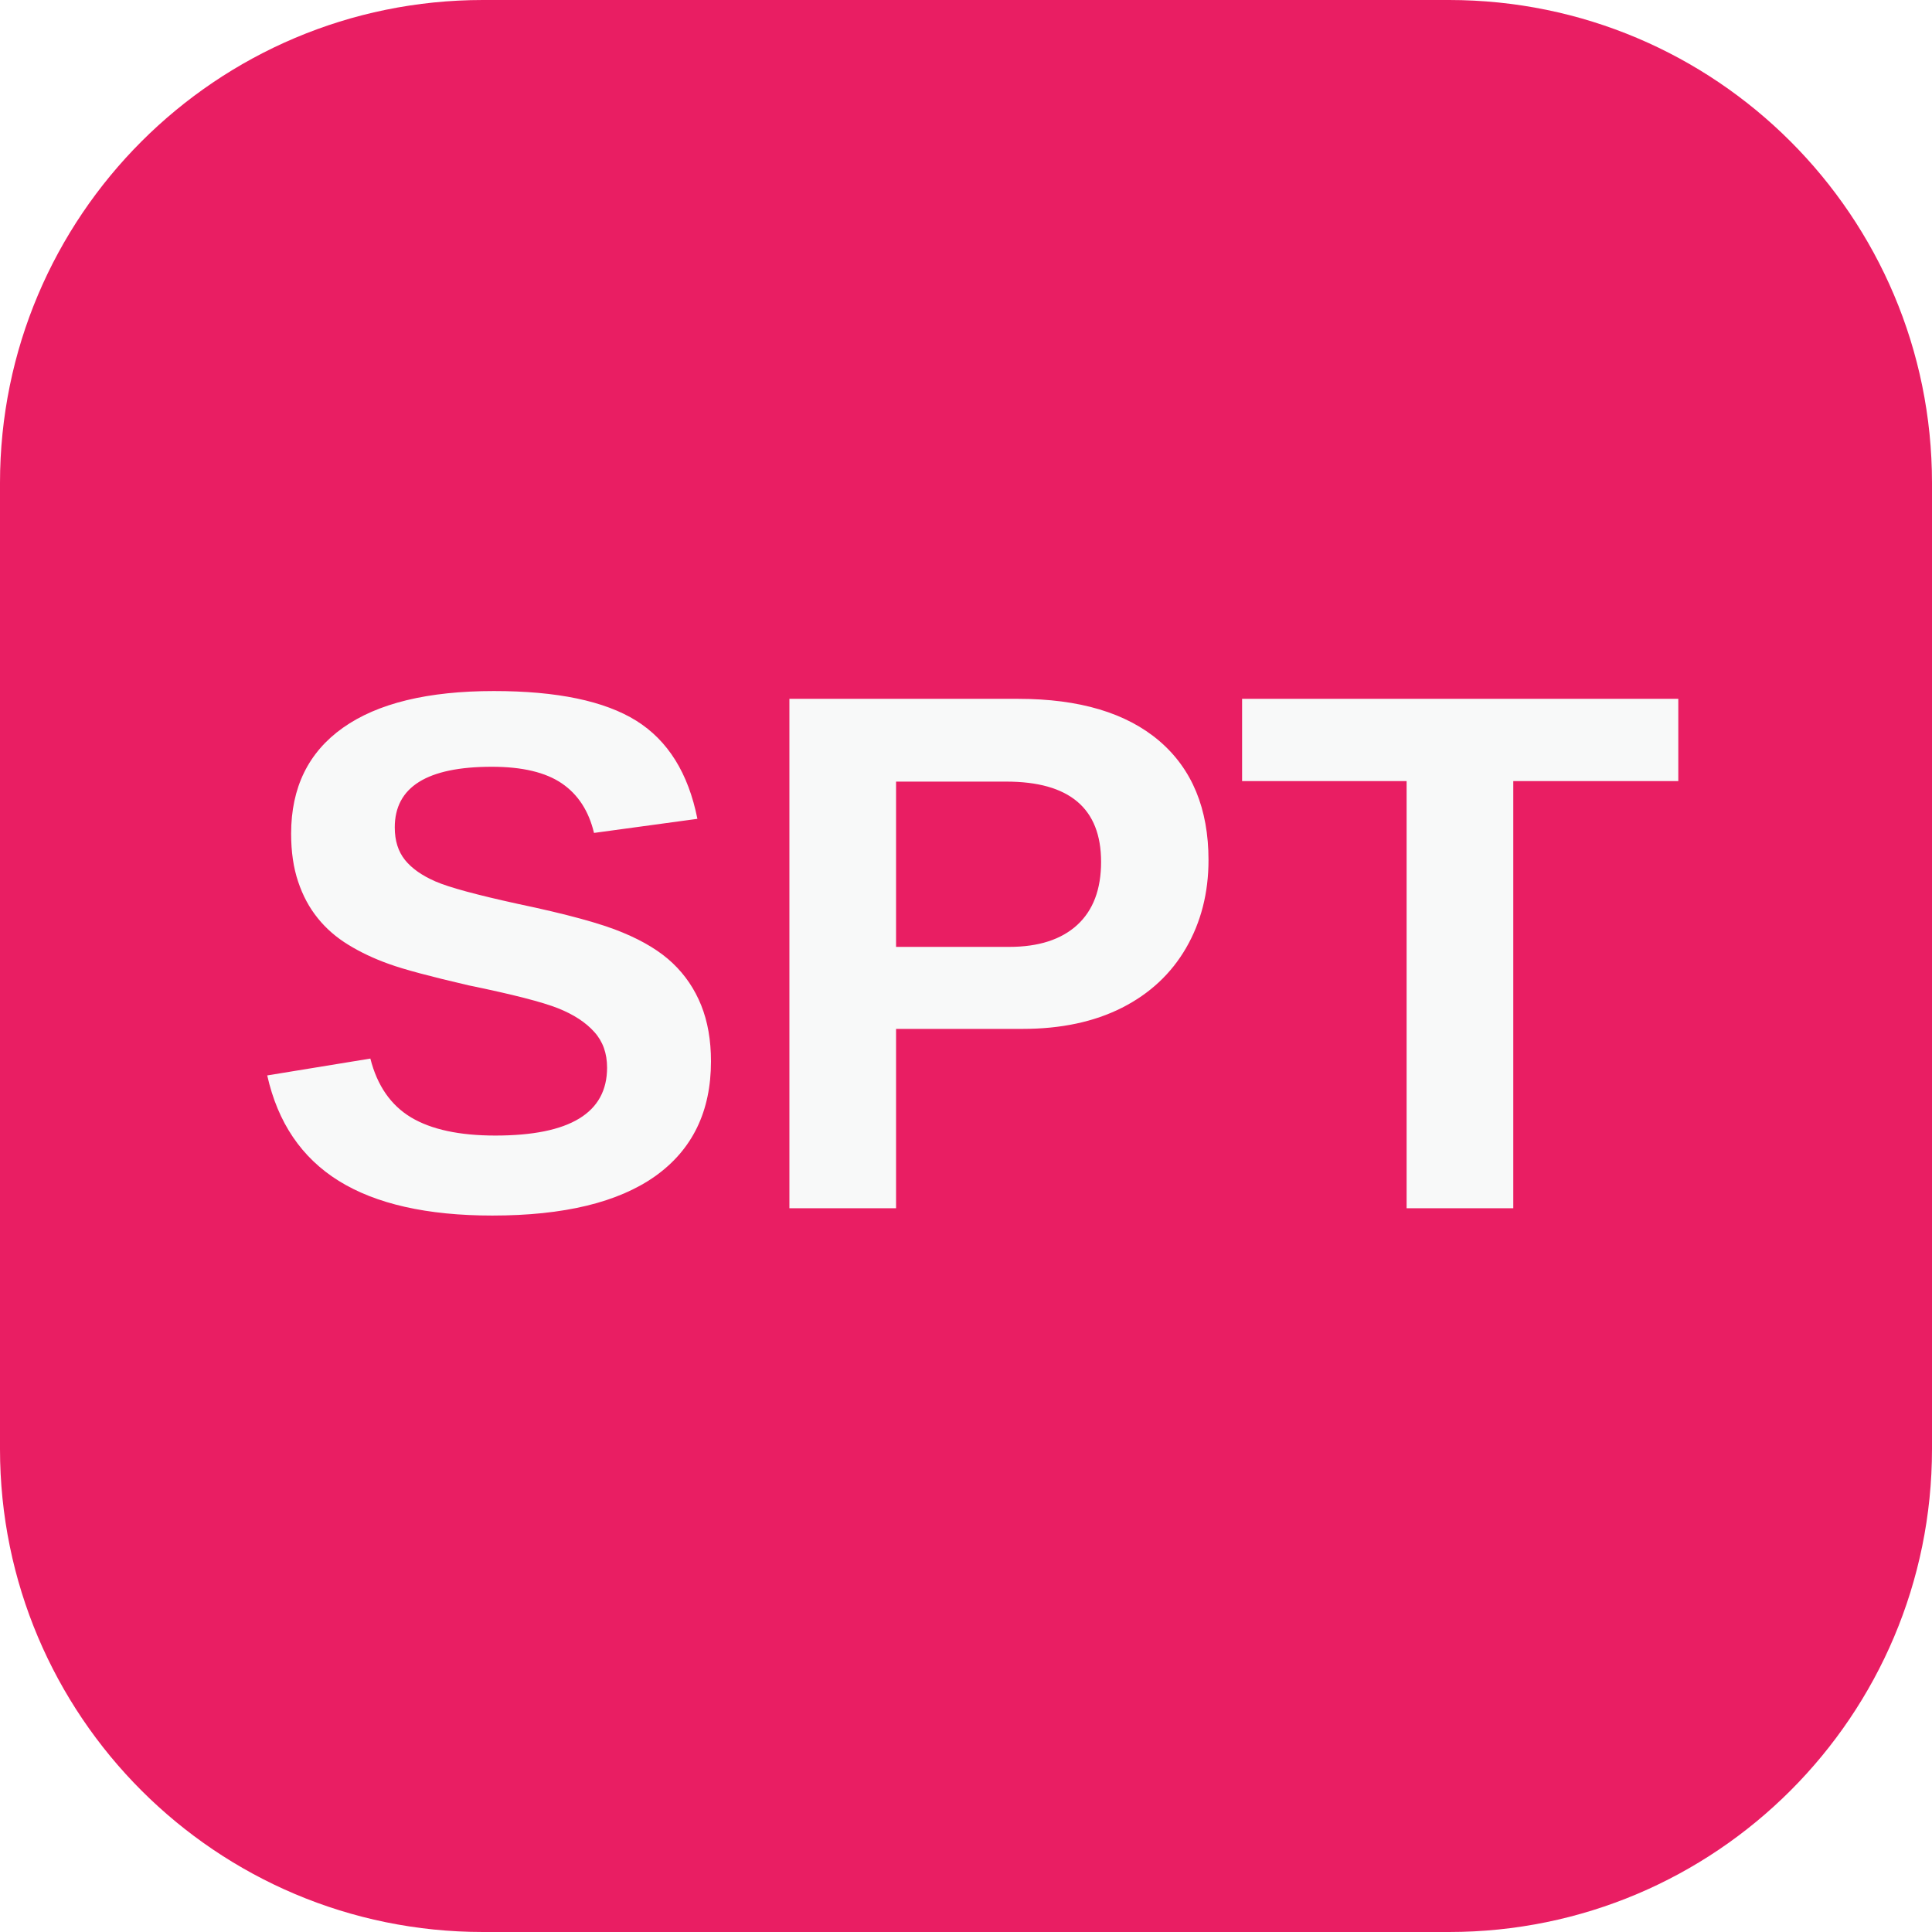
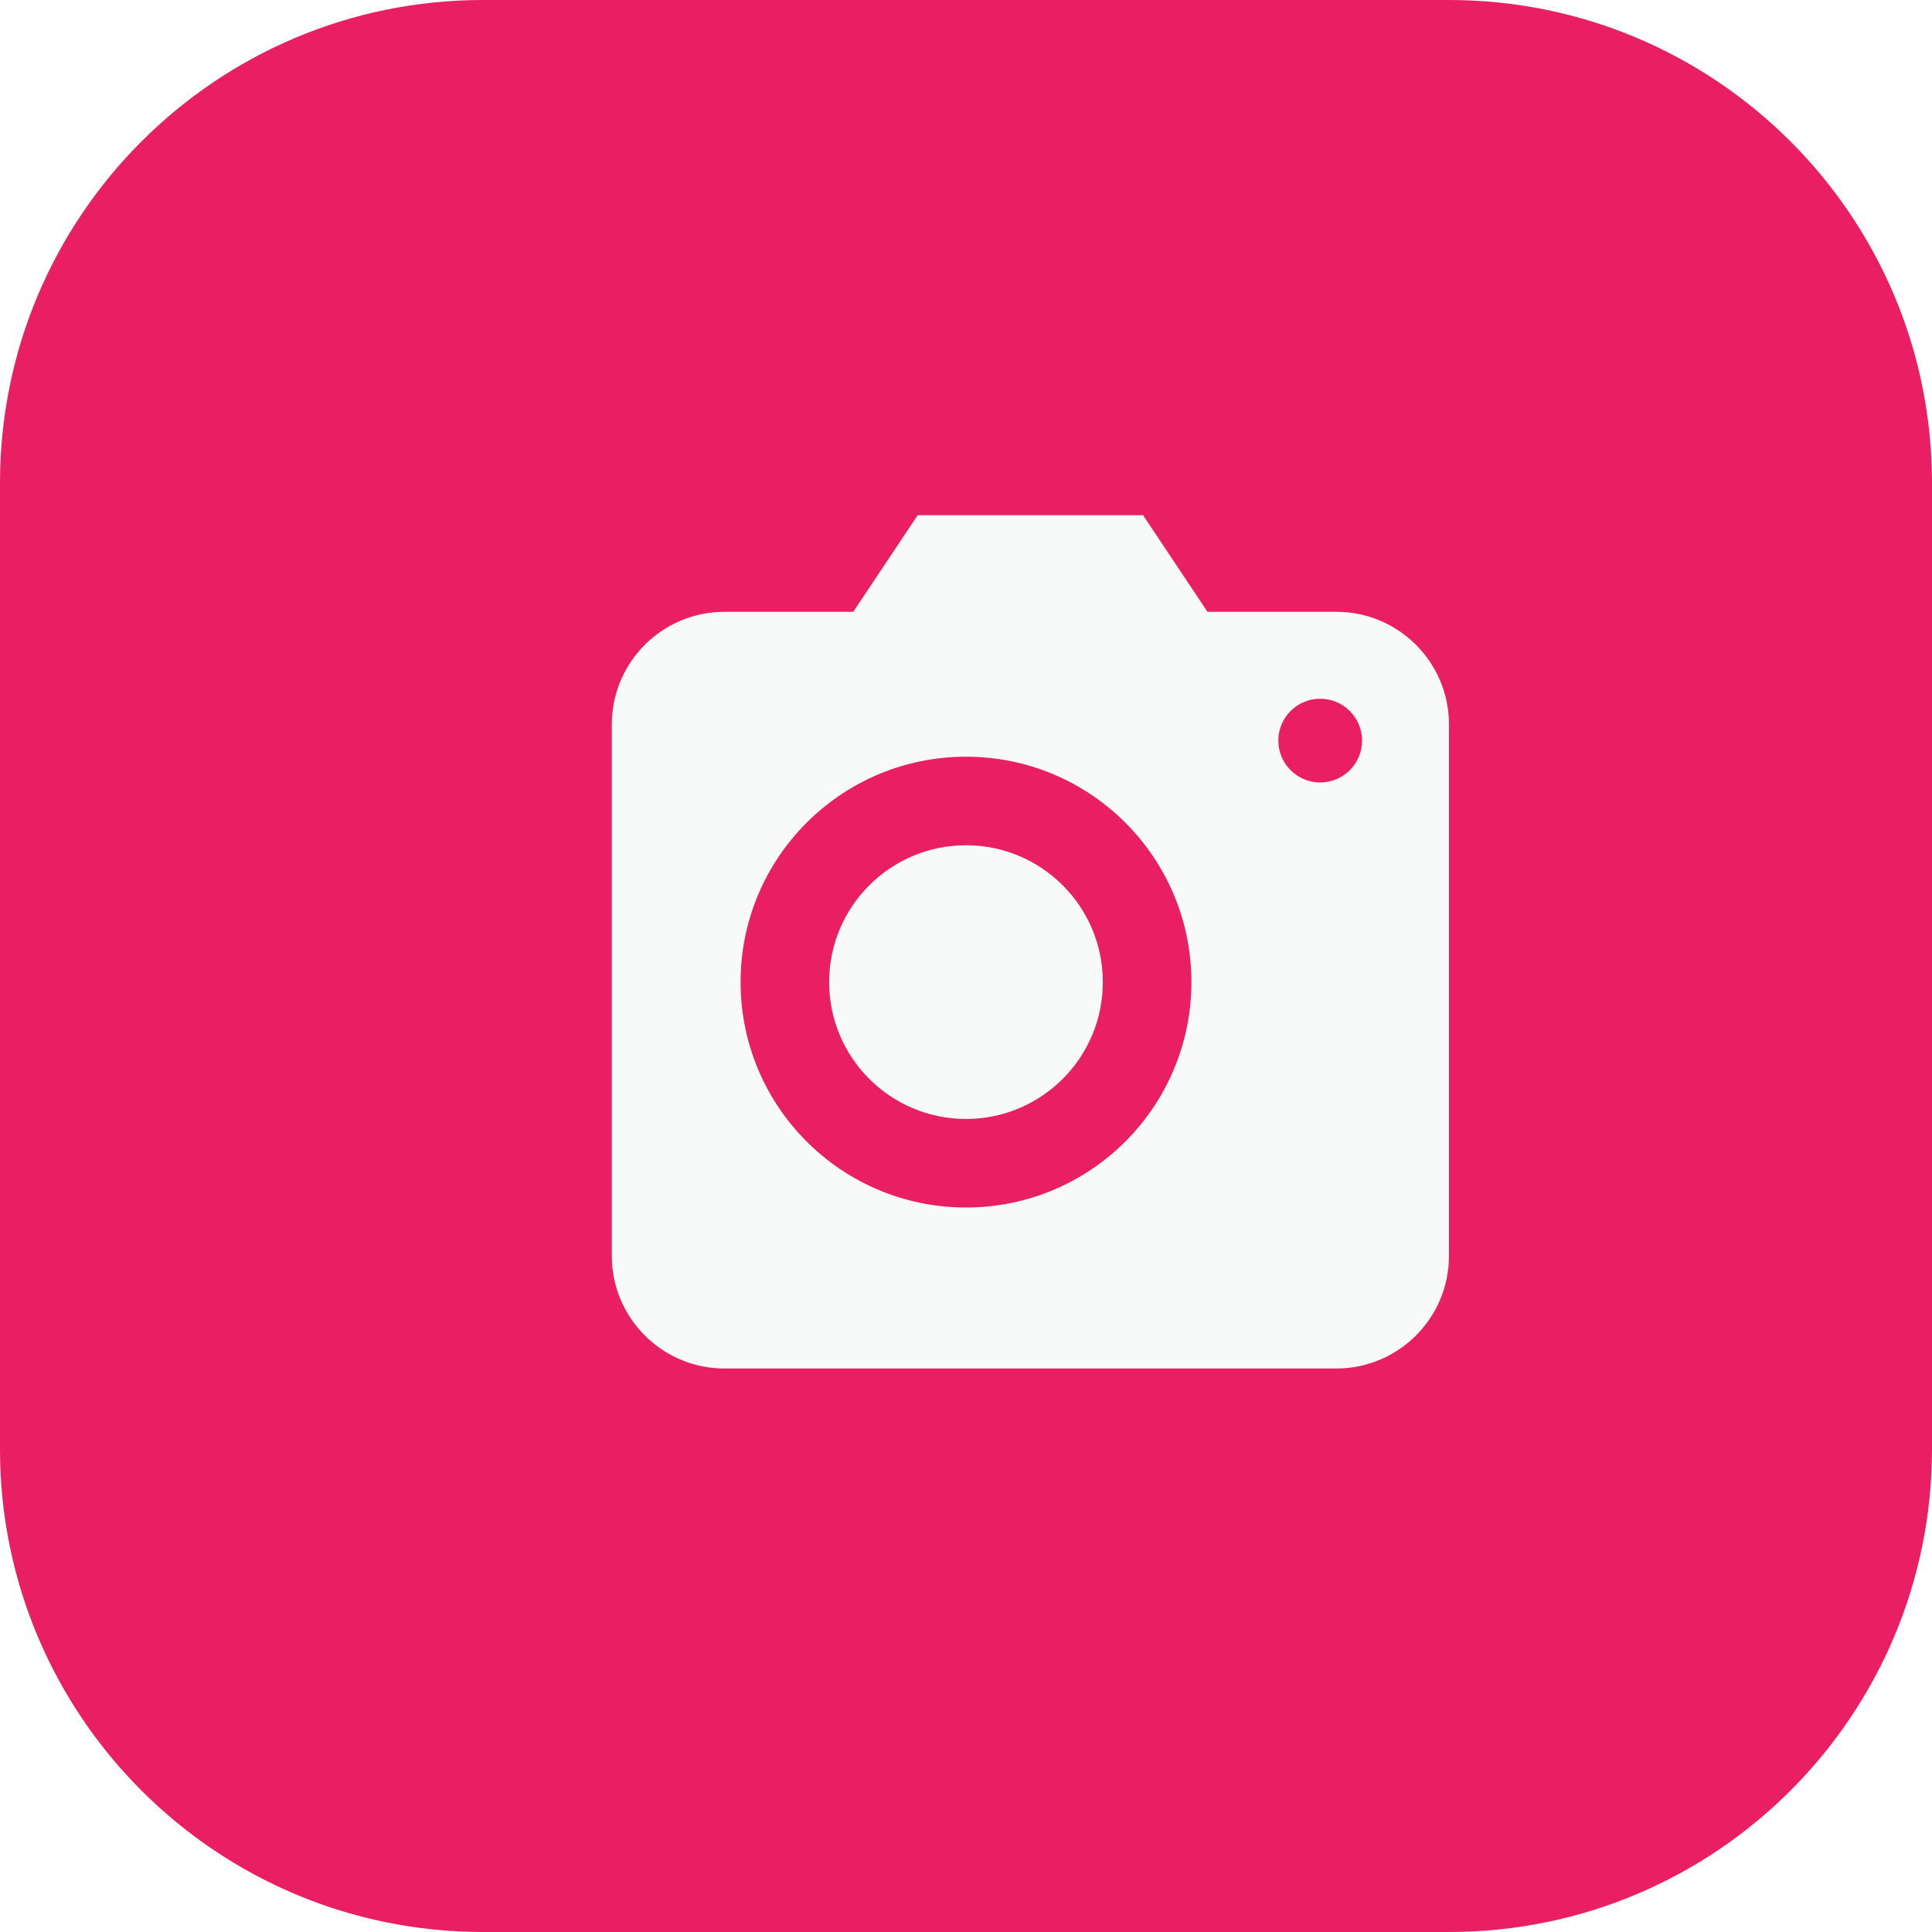
<svg xmlns="http://www.w3.org/2000/svg" width="120" height="120" viewBox="0 0 120 120">
  <rect width="120" height="120" rx="30" fill="#e91e63" />
-   <text x="60" y="62" font-family="system-ui,-apple-system,Segoe UI,Arial,sans-serif" font-size="46" font-weight="700" fill="#f8f9f9" text-anchor="middle" dominant-baseline="middle">SPT</text>
+   <path fill="#f8f9f9" d="M45 38h8l4-6h14l4 6h8a7 7 0 0 1 7 7v33a7 7 0 0 1-7 7H45a7 7 0 0 1-7-7V45a7 7 0 0 1 7-7Z" />
+   <circle cx="82" cy="46" r="2.6" fill="#e91e63" />
+   <circle cx="60" cy="61" r="14" fill="#e91e63" />
+   <circle cx="60" cy="61" r="8.5" fill="#f8f9f9" />
</svg>
